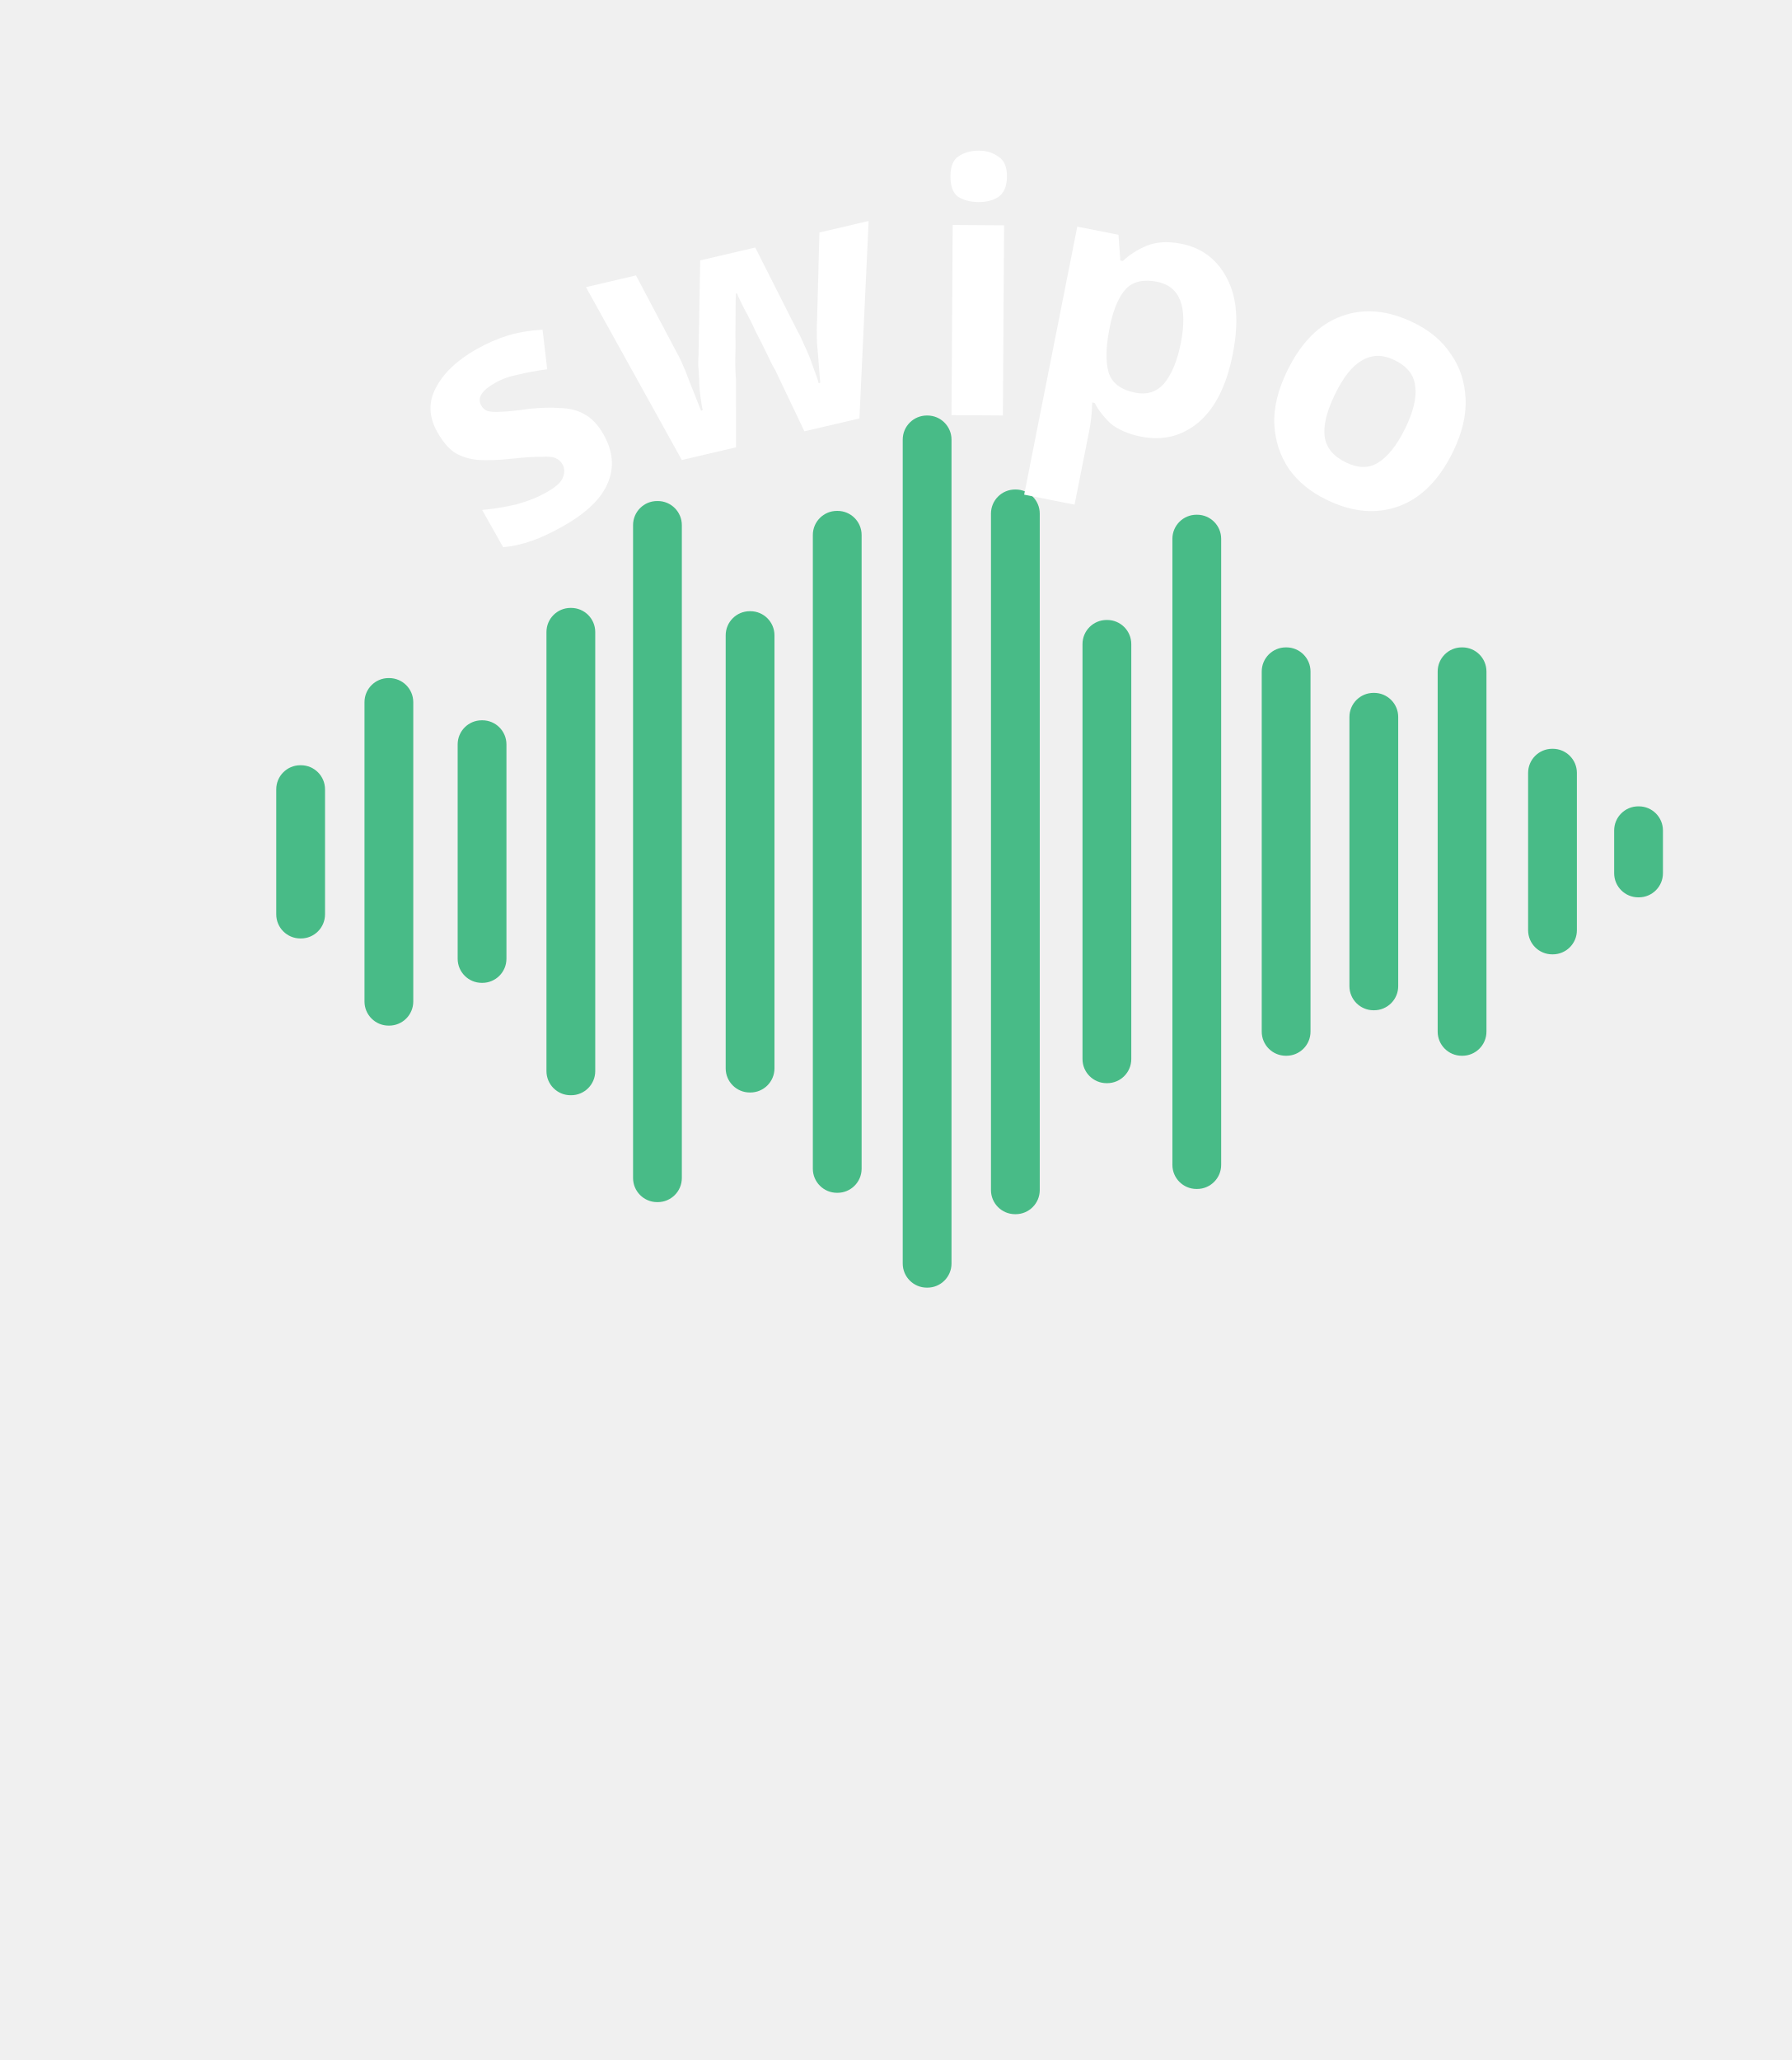
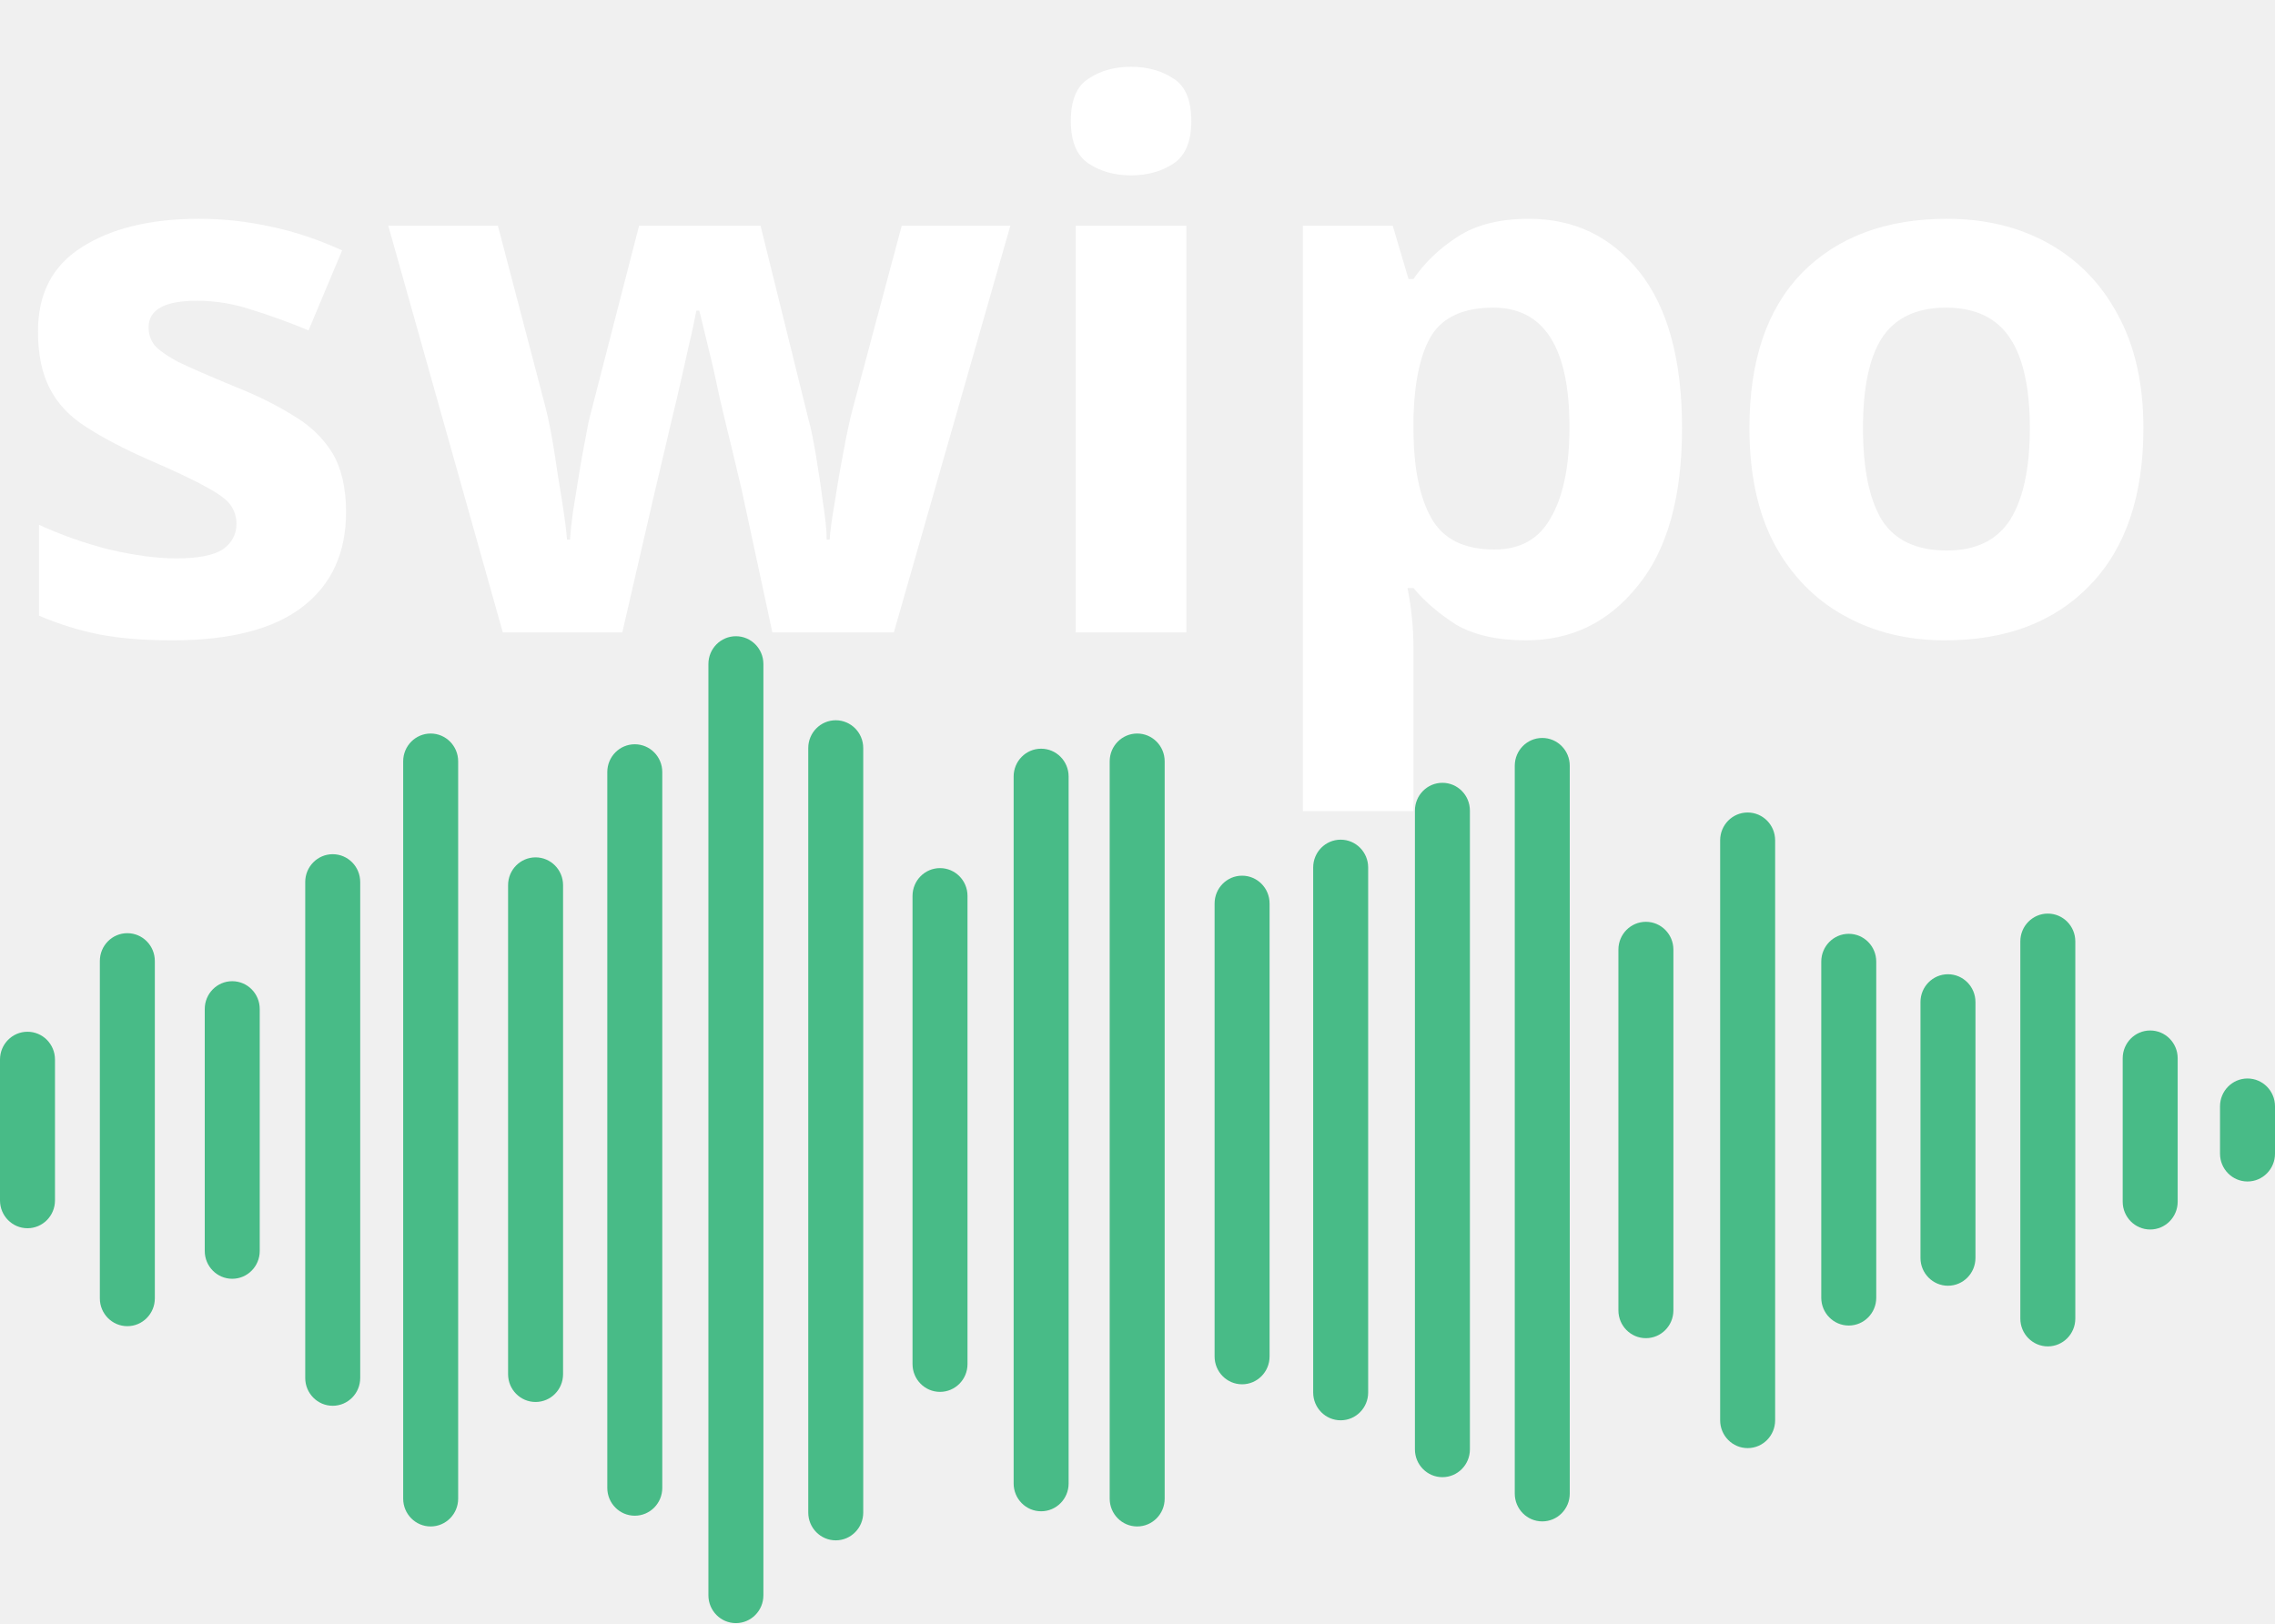
- <svg xmlns="http://www.w3.org/2000/svg" id="Layer_1" data-name="Layer 1" viewBox="0 0 32.69 37.58">
+ <svg xmlns="http://www.w3.org/2000/svg" id="Layer_1" data-name="Layer 1" viewBox="0 0 36 25.69">
  <defs>
-     <style>.cls-1{fill:#48bb87;}.cls-2{font-size:8.43px;fill:#231f20;}.cls-2,.cls-3{font-family:Montserrat-SemiBold, Montserrat;font-weight:600;}.cls-3{font-size:6.35px;fill:#fff;}</style>
+     <style>.cls-1{fill:#48bb87;}.cls-2{font-size:11.78px;fill:#fff;font-family:Montserrat-SemiBold, Montserrat;font-weight:600;}.cls-3{letter-spacing:-0.01em;}</style>
  </defs>
-   <rect class="cls-1" x="5.04" y="13.96" width="0.89" height="3.16" rx="0.44" />
-   <rect class="cls-1" x="6.65" y="12.37" width="0.89" height="6.34" rx="0.44" />
-   <rect class="cls-1" x="8.35" y="13.14" width="0.89" height="4.79" rx="0.44" />
-   <rect class="cls-1" x="9.97" y="11.09" width="0.89" height="8.89" rx="0.44" />
-   <rect class="cls-1" x="11.55" y="9.14" width="0.89" height="12.79" rx="0.44" />
-   <rect class="cls-1" x="13.24" y="11.15" width="0.89" height="8.78" rx="0.44" />
-   <rect class="cls-1" x="14.83" y="9.32" width="0.89" height="12.44" rx="0.44" />
-   <rect class="cls-1" x="16.47" y="7.58" width="0.89" height="15.91" rx="0.44" />
-   <rect class="cls-1" x="18.08" y="8.93" width="0.89" height="13.22" rx="0.44" />
-   <rect class="cls-1" x="19.75" y="11.31" width="0.89" height="8.45" rx="0.44" />
-   <rect class="cls-1" x="21.39" y="9.39" width="0.89" height="12.3" rx="0.44" />
-   <rect class="cls-1" x="23.02" y="11.81" width="0.89" height="7.45" rx="0.44" />
-   <rect class="cls-1" x="24.62" y="12.64" width="0.89" height="5.79" rx="0.44" />
-   <rect class="cls-1" x="26.23" y="11.81" width="0.89" height="7.45" rx="0.44" />
-   <rect class="cls-1" x="27.88" y="13.66" width="0.89" height="3.75" rx="0.44" />
-   <rect class="cls-1" x="29.45" y="14.71" width="0.89" height="1.66" rx="0.44" />
-   <text class="cls-2" transform="matrix(0.67, -0.75, 0.75, 0.67, 5.72, 13.46)"> </text>
-   <text class="cls-2" transform="translate(7.25 11.74) rotate(-39.55)"> </text>
-   <text class="cls-3" transform="matrix(0.87, -0.49, 0.49, 0.87, 8.99, 10.25)">s</text>
-   <text class="cls-3" transform="translate(11.42 8.63) rotate(-13.17)">w</text>
-   <text class="cls-3" transform="translate(16.86 7.57) rotate(0.36)">i</text>
-   <text class="cls-3" transform="translate(18.49 7.44) rotate(11.21)">p</text>
-   <text class="cls-3" transform="matrix(0.9, 0.44, -0.44, 0.9, 22.47, 8.2)">o</text>
+   <rect class="cls-1" x="17.56" y="11.61" width="0.87" height="12.55" rx="0.44" />
+   <rect class="cls-1" x="19.22" y="13.86" width="0.87" height="8.05" rx="0.44" />
+   <rect class="cls-1" x="20.78" y="13.29" width="0.87" height="9.19" rx="0.44" />
+   <rect class="cls-1" x="22.39" y="12.39" width="0.87" height="10.99" rx="0.44" />
+   <rect class="cls-1" y="16.33" width="0.87" height="3.11" rx="0.44" />
+   <rect class="cls-1" x="1.58" y="14.77" width="0.87" height="6.22" rx="0.44" />
+   <rect class="cls-1" x="3.24" y="15.53" width="0.87" height="4.71" rx="0.44" />
+   <rect class="cls-1" x="4.83" y="13.52" width="0.87" height="8.73" rx="0.44" />
+   <rect class="cls-1" x="6.38" y="11.61" width="0.87" height="12.55" rx="0.44" />
+   <rect class="cls-1" x="8.04" y="13.57" width="0.87" height="8.62" rx="0.44" />
+   <rect class="cls-1" x="9.61" y="11.78" width="0.87" height="12.21" rx="0.44" />
+   <rect class="cls-1" x="11.21" y="10.07" width="0.87" height="15.62" rx="0.44" />
+   <rect class="cls-1" x="12.79" y="11.4" width="0.87" height="12.98" rx="0.44" />
+   <rect class="cls-1" x="14.44" y="13.74" width="0.87" height="8.29" rx="0.44" />
+   <rect class="cls-1" x="16.04" y="11.85" width="0.87" height="12.07" rx="0.44" />
+   <rect class="cls-1" x="23.97" y="11.68" width="0.87" height="12.4" rx="0.44" />
+   <rect class="cls-1" x="25.61" y="14.59" width="0.87" height="6.59" rx="0.44" />
+   <rect class="cls-1" x="27.22" y="12.86" width="0.87" height="10.06" rx="0.44" />
+   <rect class="cls-1" x="28.82" y="14.78" width="0.87" height="6.2" rx="0.44" />
+   <rect class="cls-1" x="30.39" y="15.42" width="0.87" height="4.93" rx="0.44" />
+   <rect class="cls-1" x="31.97" y="14.46" width="0.87" height="6.85" rx="0.44" />
+   <rect class="cls-1" x="33.59" y="16.31" width="0.87" height="3.15" rx="0.44" />
+   <rect class="cls-1" x="35.13" y="17.07" width="0.87" height="1.63" rx="0.44" />
+   <text class="cls-2" transform="translate(0.07 10.01)">
+     <tspan class="cls-3">s</tspan>
+     <tspan x="5.95" y="0">wipo</tspan>
+   </text>
</svg>
